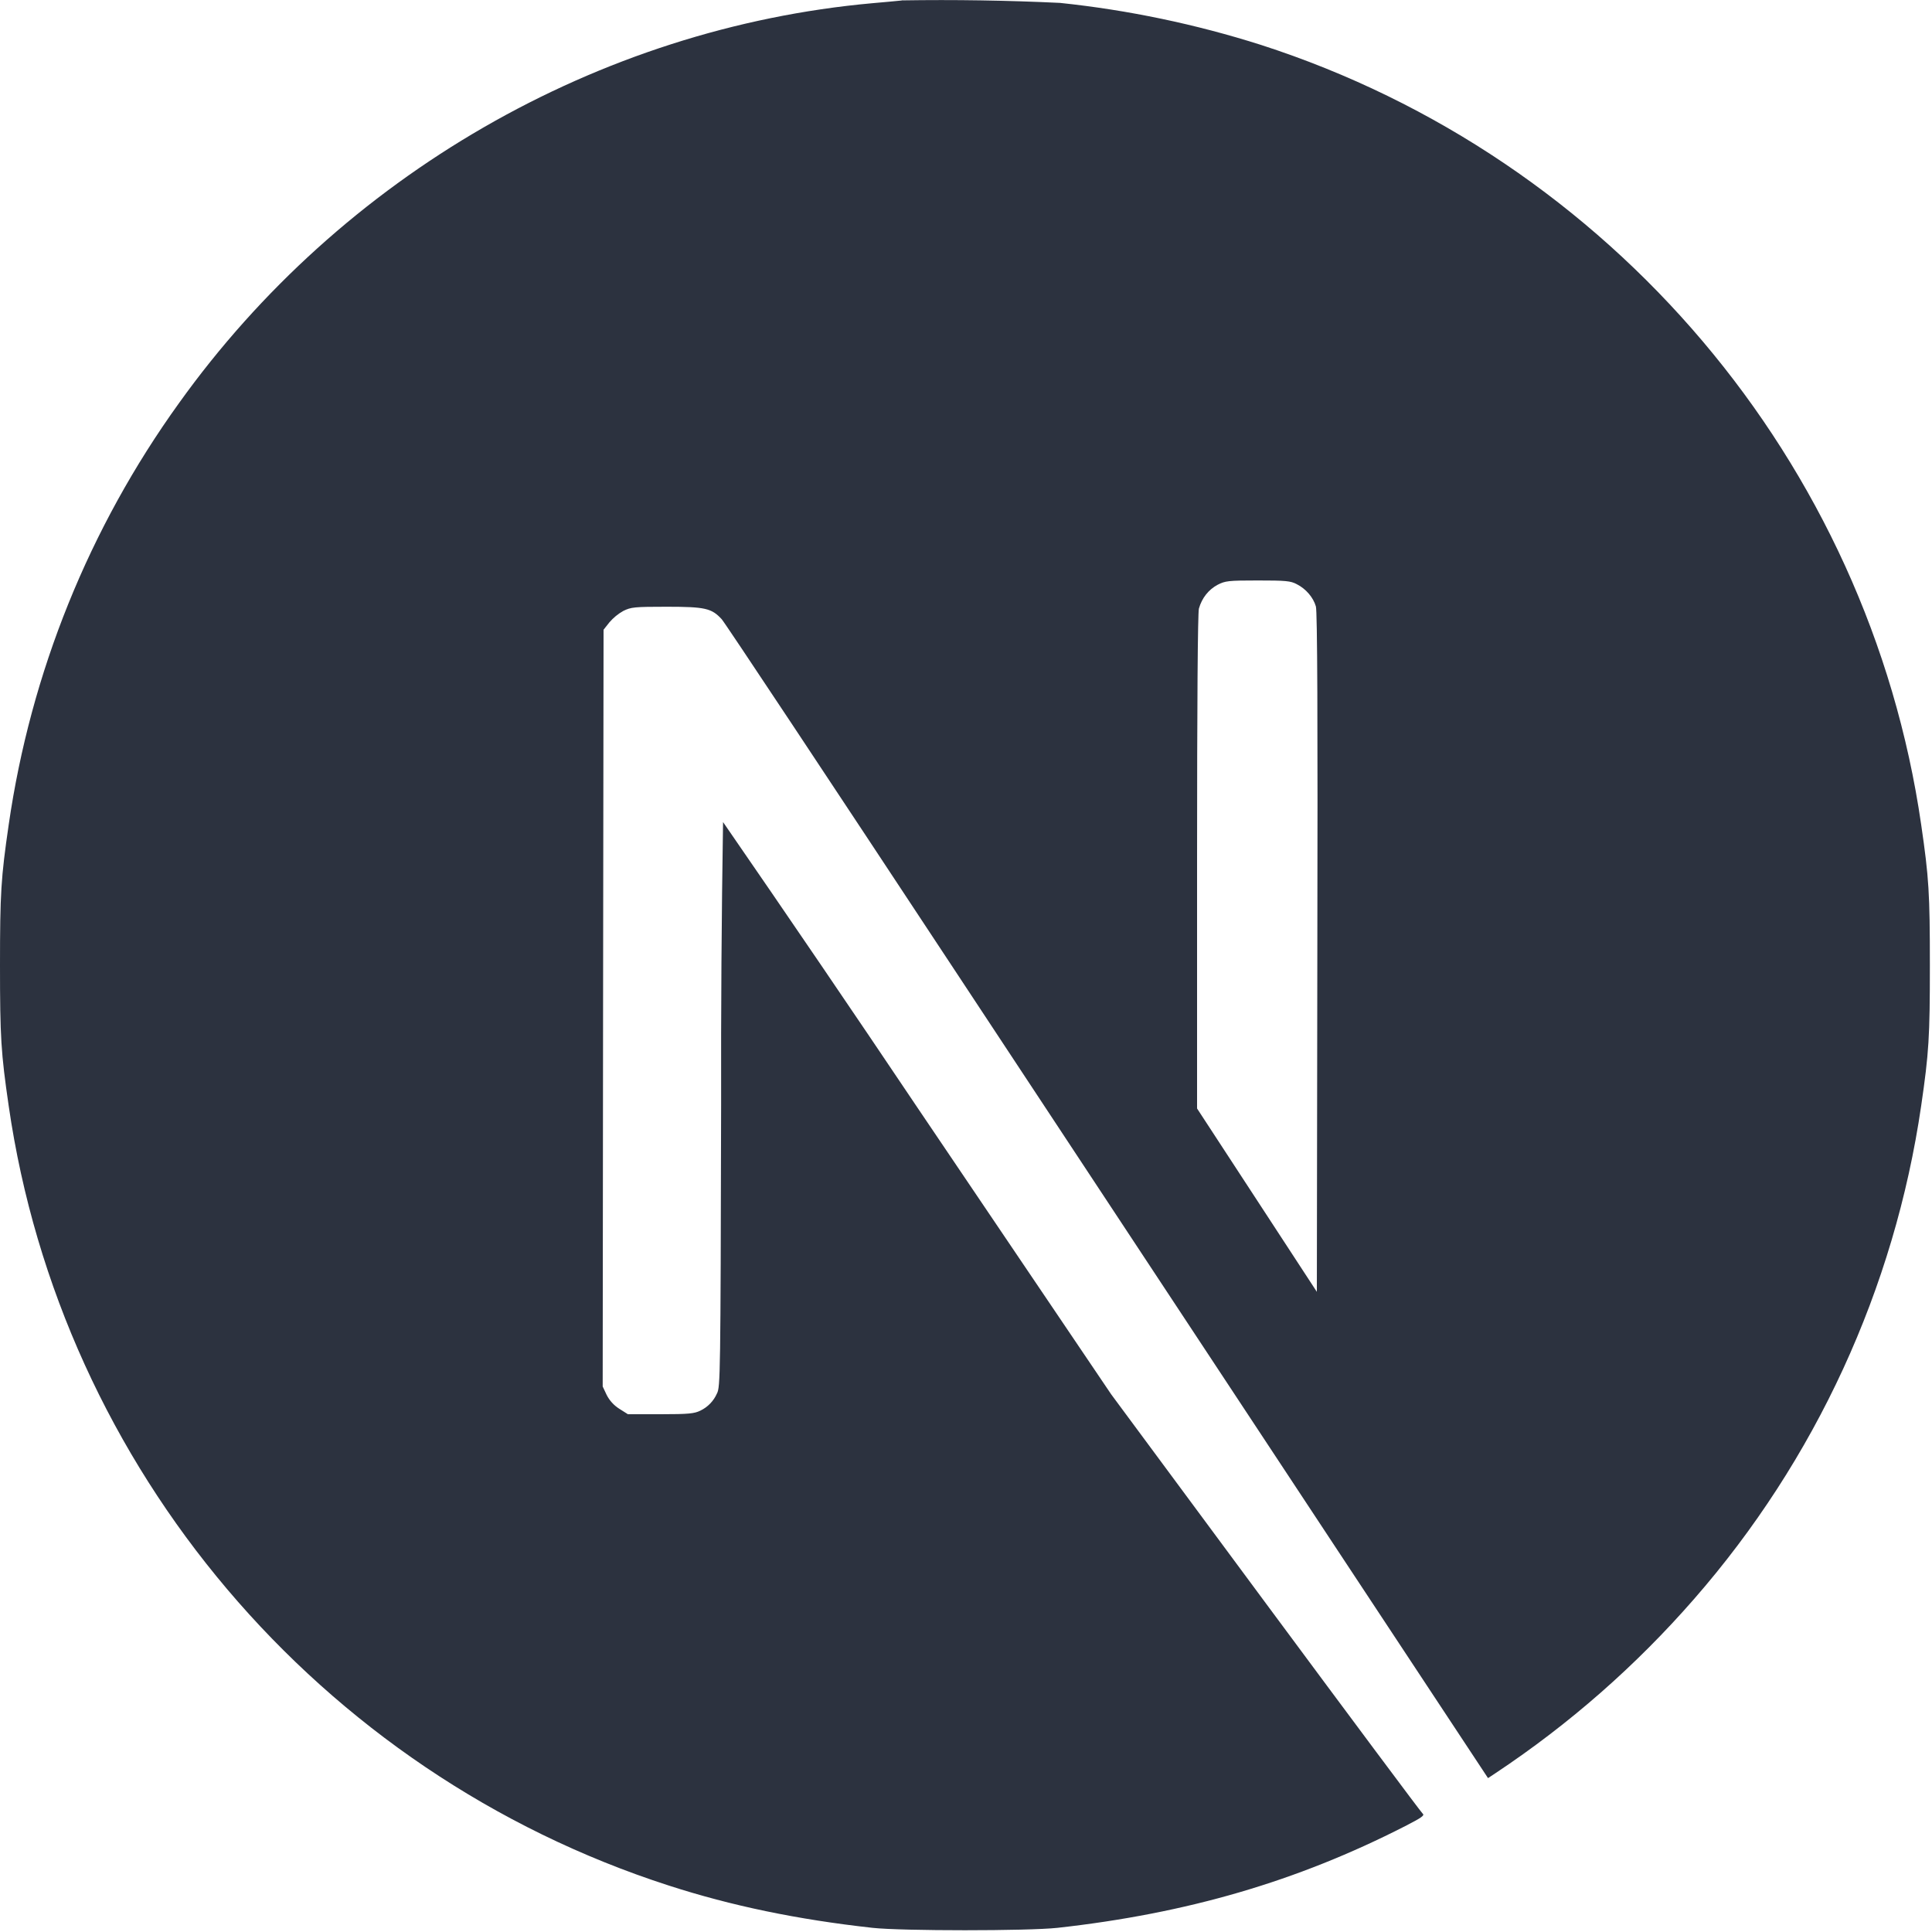
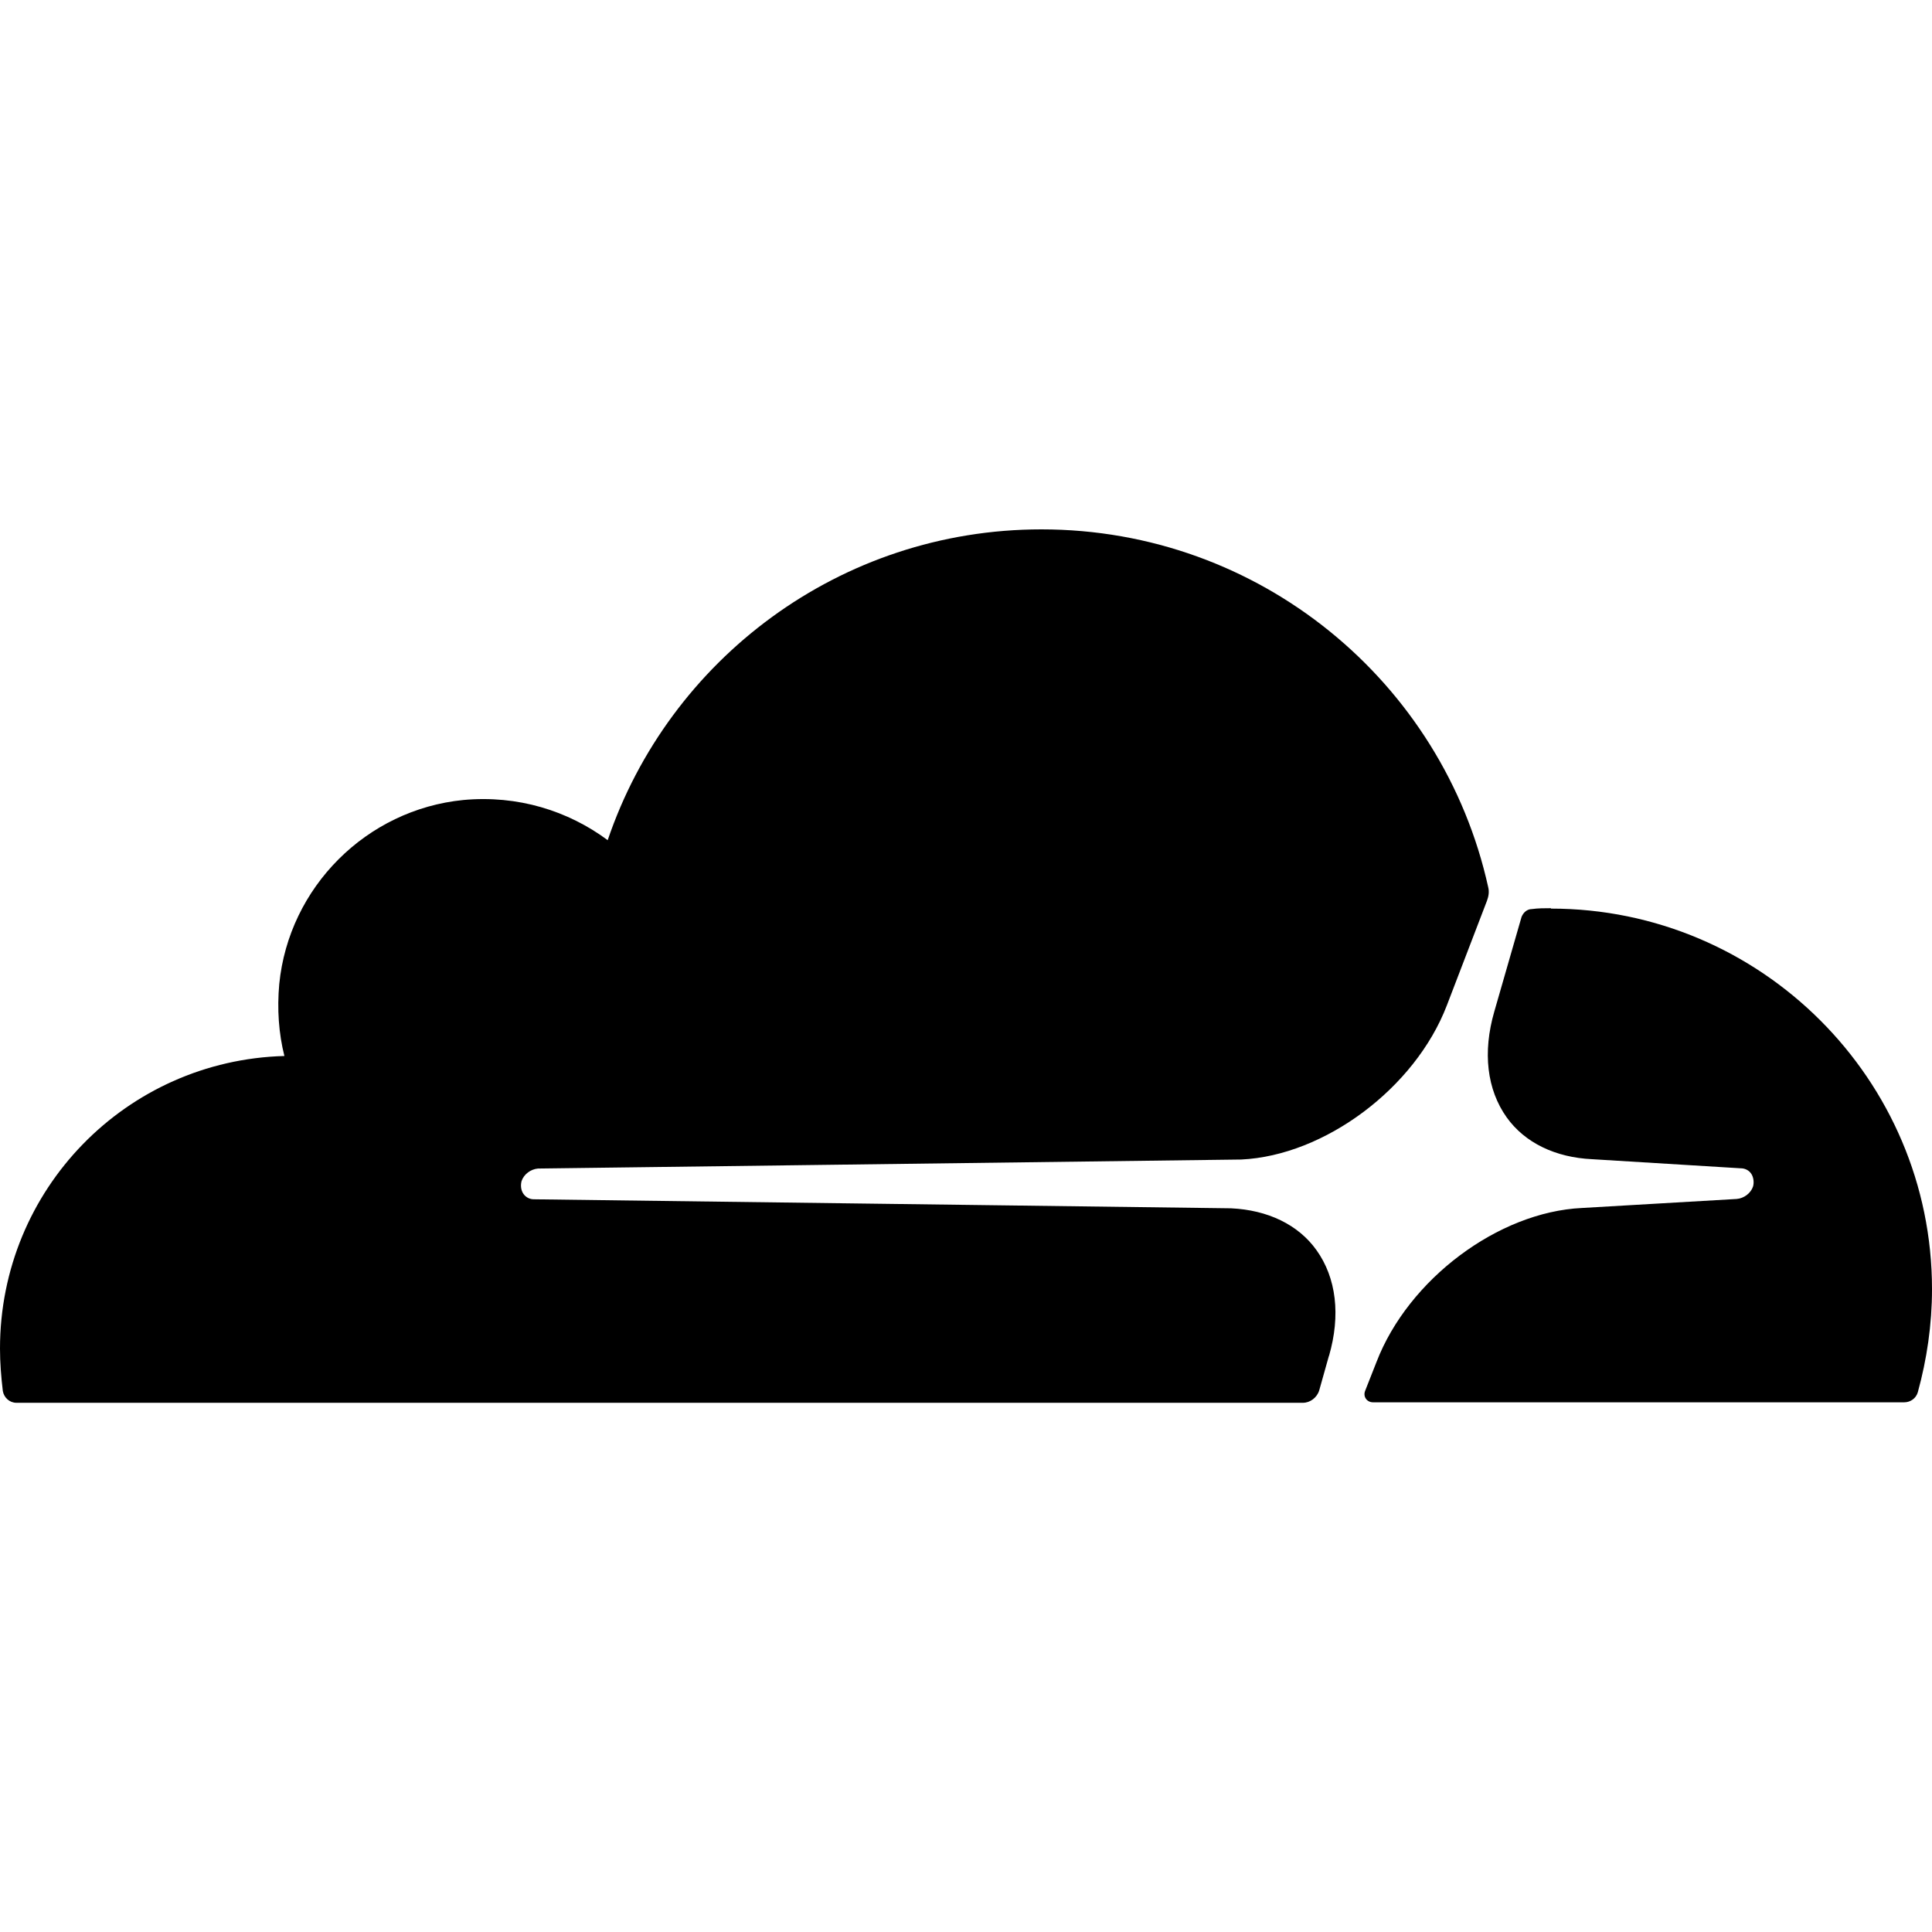
- <svg xmlns="http://www.w3.org/2000/svg" width="20" height="20" fill="none">
-   <path fill="#2C323F" d="M9.335.005c-.043.004-.18.018-.303.028-2.837.256-5.495 1.787-7.179 4.14A9.89 9.89 0 0 0 .09 8.538c-.08.549-.09.71-.09 1.455 0 .744.01.906.09 1.455.543 3.751 3.212 6.903 6.833 8.071.649.21 1.332.352 2.11.438.302.033 1.61.033 1.913 0 1.342-.149 2.479-.48 3.6-1.053.171-.088.205-.111.181-.13-.016-.013-.748-.995-1.627-2.182l-1.597-2.158L9.5 11.47a284.442 284.442 0 0 0-2.015-2.96 160.9 160.9 0 0 0-.02 2.921c-.006 2.814-.008 2.927-.043 2.994a.355.355 0 0 1-.172.178c-.062.03-.117.037-.412.037h-.338l-.09-.057a.365.365 0 0 1-.13-.143l-.041-.087.004-3.916.005-3.918.06-.076a.536.536 0 0 1 .145-.119c.08-.039.112-.043.45-.043.398 0 .464.016.568.129.03.031 1.113 1.664 2.41 3.63l3.94 5.97 1.583 2.397.08-.053a10.247 10.247 0 0 0 2.052-1.8 9.944 9.944 0 0 0 2.352-5.107c.08-.55.09-.711.09-1.455 0-.744-.01-.906-.09-1.455-.543-3.752-3.213-6.904-6.834-8.072a10.488 10.488 0 0 0-2.08-.435 25.82 25.82 0 0 0-1.64-.026Zm4.09 6.043c.093.047.17.136.197.23.015.051.02 1.137.015 3.584l-.005 3.511-.62-.949-.62-.949V8.922c0-1.65.007-2.577.019-2.622.031-.11.1-.196.193-.246.08-.041.11-.045.416-.045.29 0 .34.004.405.039Z" />
+ <svg xmlns="http://www.w3.org/2000/svg" role="img" viewBox="0 0 24 24">
+   <path d="M16.509 16.845c.147-.507.091-.971-.155-1.315-.225-.316-.605-.499-1.062-.52l-8.659-.112a.156.156 0 0 1-.133-.071c-.028-.042-.035-.099-.021-.155.028-.084.112-.148.204-.156l8.736-.112c1.035-.049 2.16-.887 2.554-1.914l.499-1.301c.021-.056.029-.113.015-.168-.562-2.546-2.835-4.445-5.55-4.445-2.504 0-4.628 1.618-5.388 3.861-.493-.366-1.119-.562-1.794-.499-1.203.119-2.167 1.083-2.286 2.286-.028.31-.007.613.064.894C1.568 13.171 0 14.775 0 16.752c0 .175.014.351.035.527.014.083.084.147.169.147h15.981c.091 0 .176-.065.203-.155l.12-.427zm2.757-5.563c-.077 0-.161 0-.238.011-.057 0-.105.042-.127.098l-.338 1.174c-.147.507-.092.971.154 1.316.226.316.606.498 1.062.519l1.844.113c.056 0 .105.026.133.07.028.043.035.107.021.156-.028.084-.113.148-.204.155l-1.921.112c-1.041.049-2.158.887-2.553 1.914l-.141.358c-.028.071.021.142.099.142h6.598c.077 0 .147-.049.169-.126.112-.408.176-.837.176-1.28 0-2.603-2.125-4.727-4.734-4.727" />
</svg>
